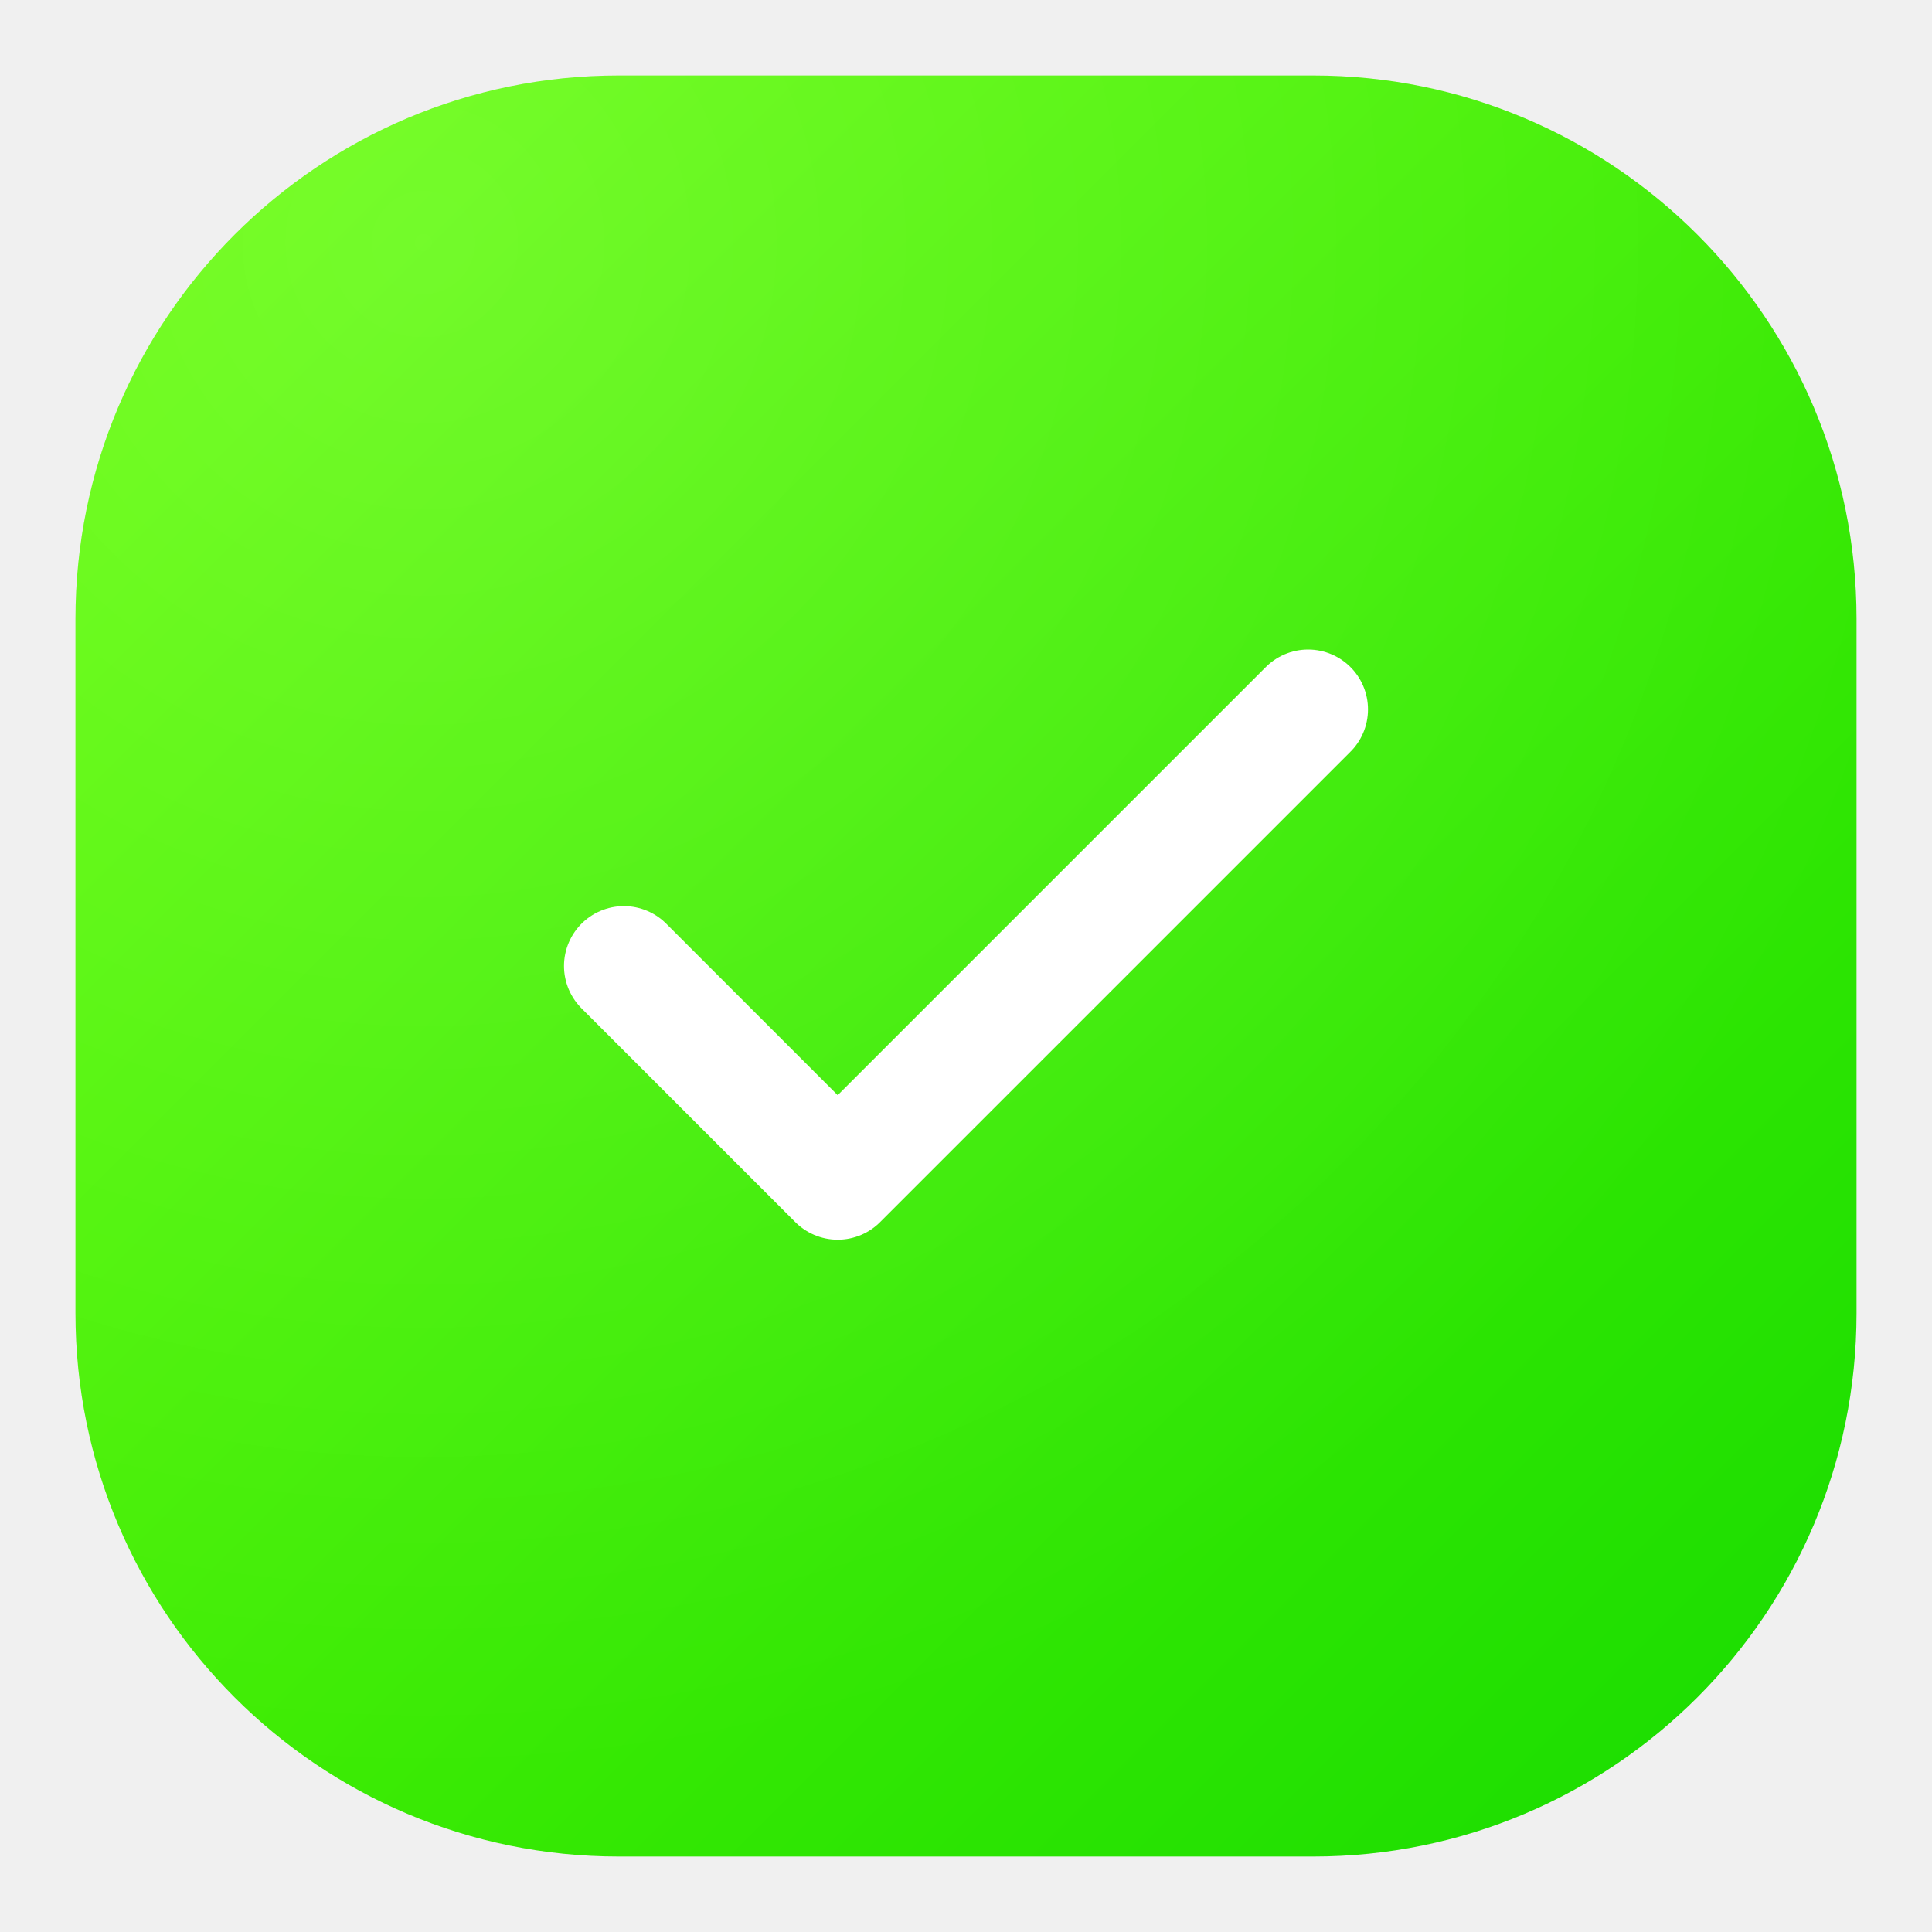
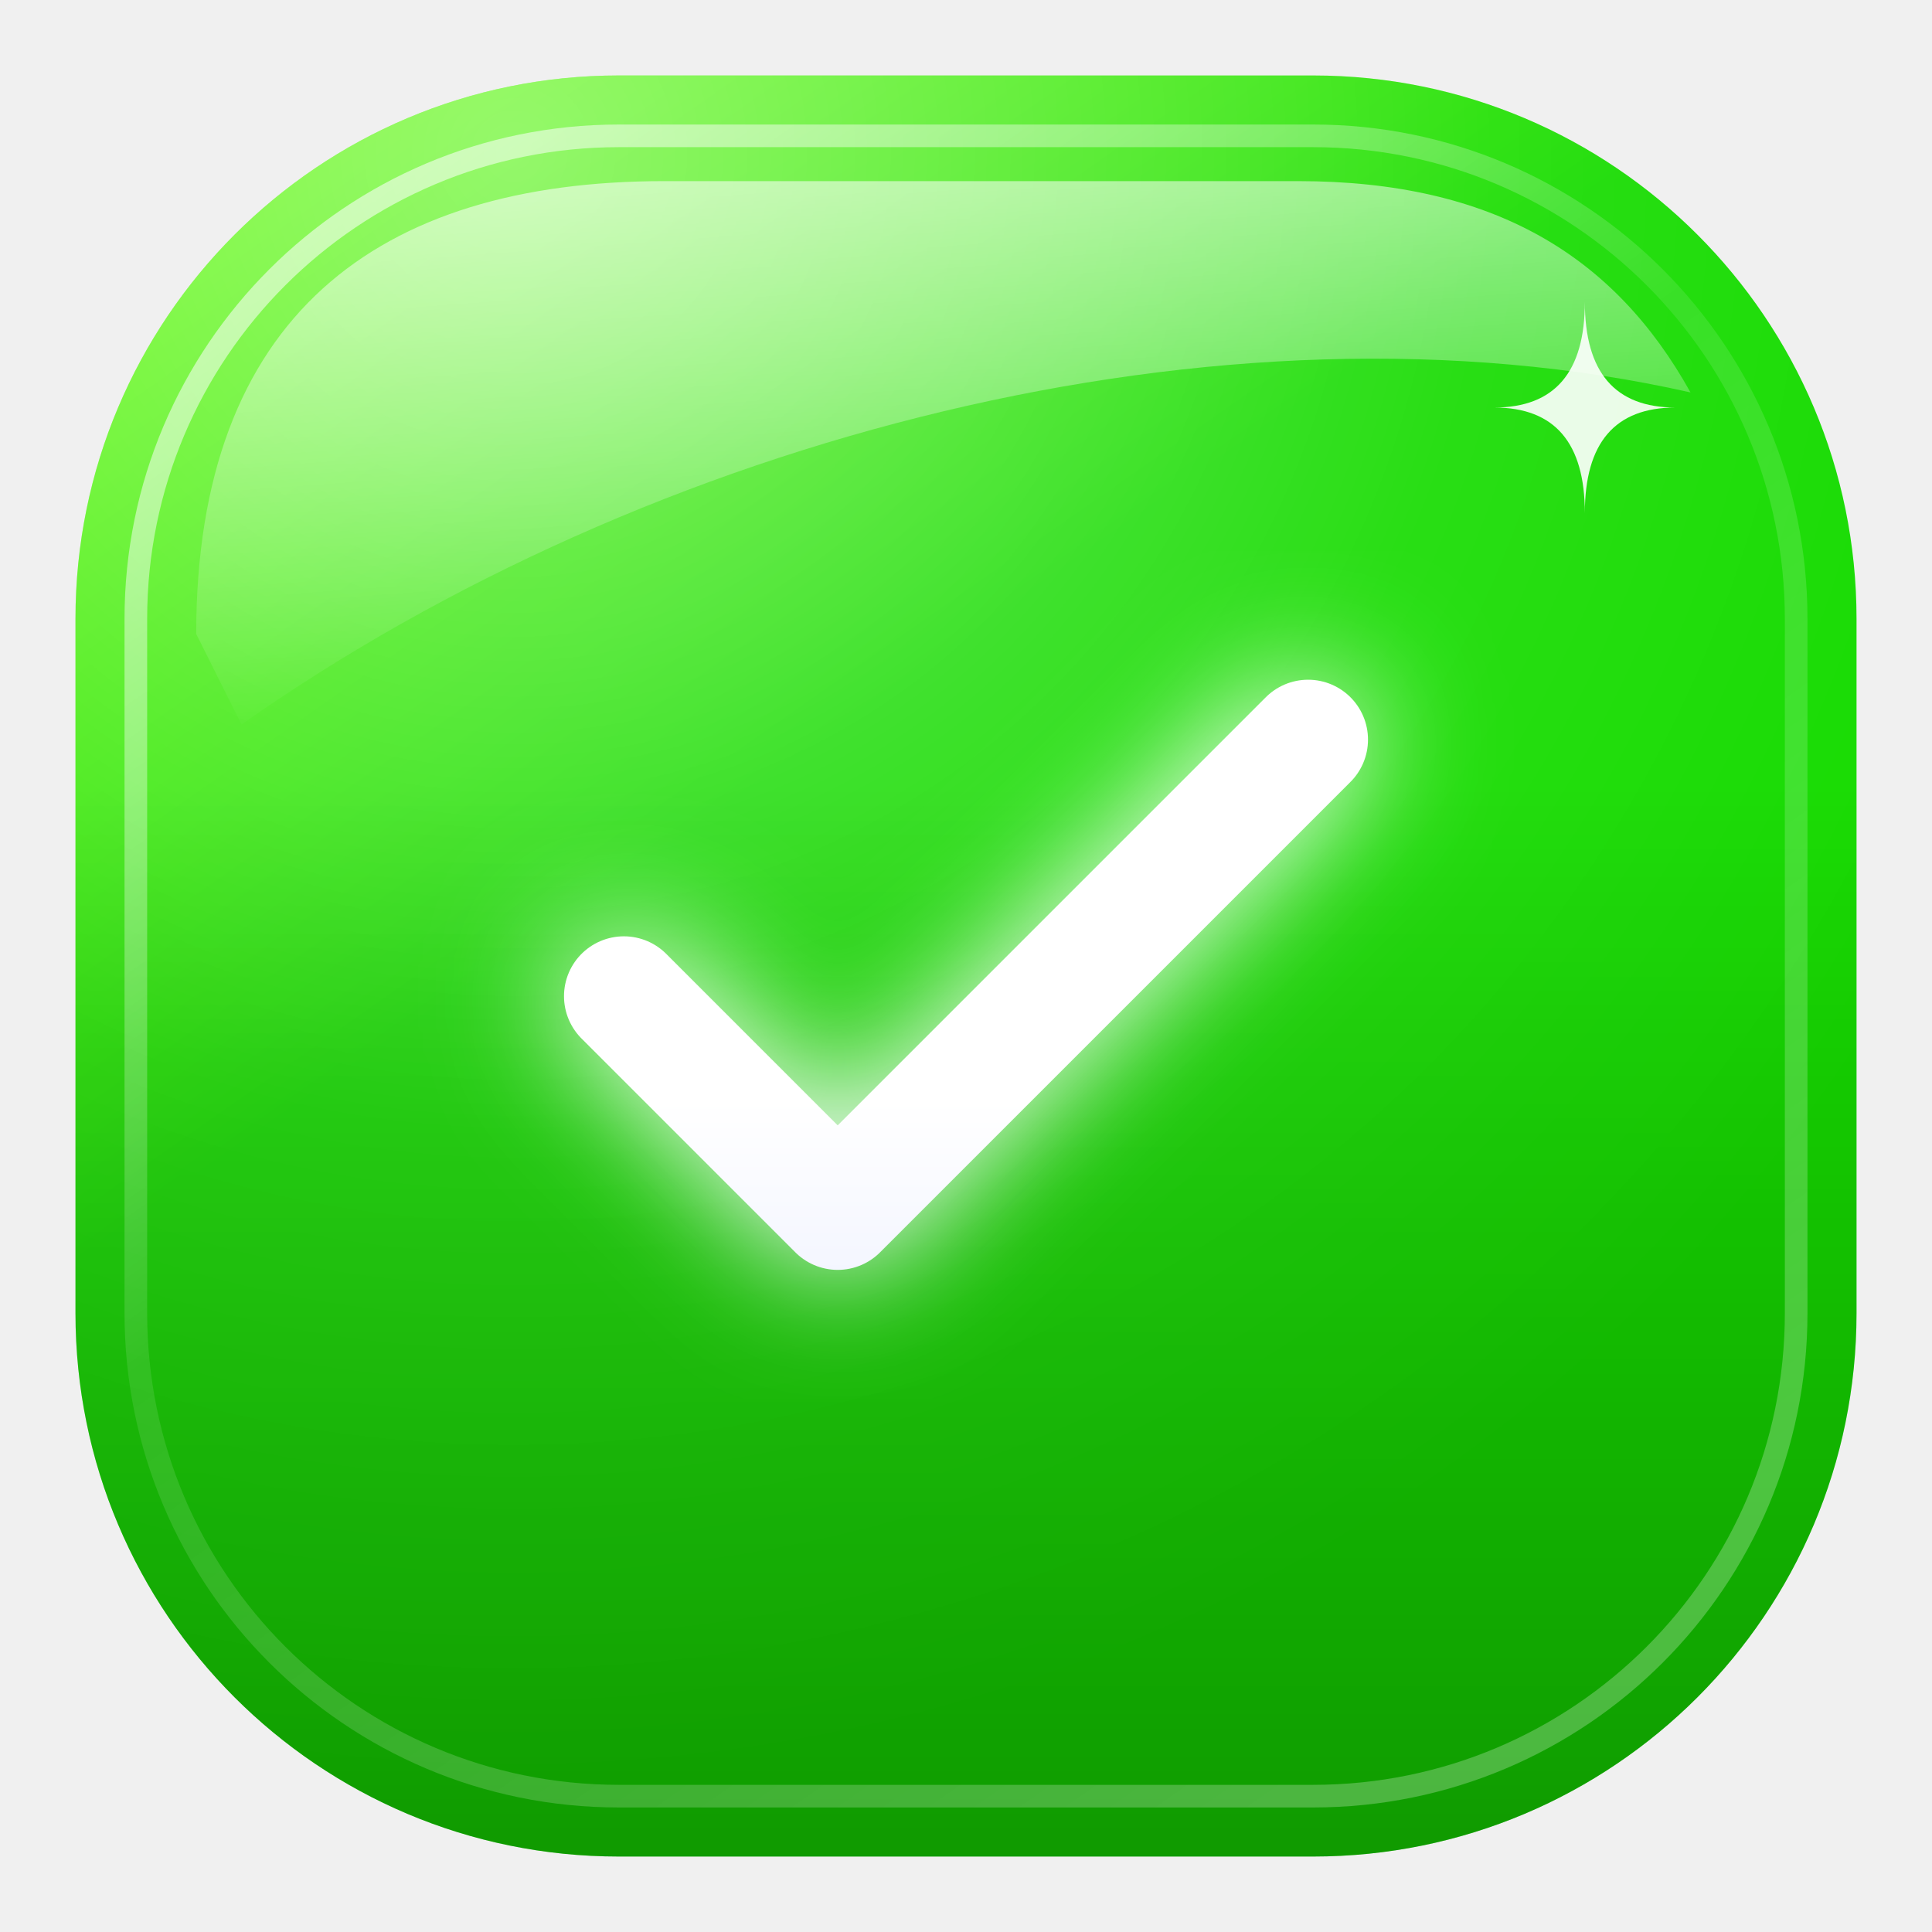
<svg xmlns="http://www.w3.org/2000/svg" width="128" height="128" viewBox="0 0 128 128">
  <defs>
-     <linearGradient id="tile" x1="0" y1="0" x2="1" y2="1">
+     <linearGradient id="tile" x1="0" y1="0" x2=".7" y2="1">
      <stop stop-color="#69ff09" />
+       <stop offset=".45" stop-color="#16db00" />
      <stop offset="1" stop-color="#16db00" />
    </linearGradient>
-     <radialGradient id="light" cx=".2" cy=".1" r=".85">
-       <stop stop-color="white" stop-opacity=".14" />
+     <radialGradient id="light" cx=".25" cy=".05" r=".9">
+       <stop stop-color="white" stop-opacity=".4" />
+       <stop offset=".6" stop-color="white" stop-opacity=".08" />
      <stop offset="1" stop-color="white" stop-opacity="0" />
    </radialGradient>
+     <linearGradient id="shade" x1="0" y1="0" x2="0" y2="1">
+       <stop offset=".4" stop-opacity="0" />
+       <stop offset="1" stop-opacity=".3" />
+     </linearGradient>
+     <linearGradient id="gloss" x1="0" y1="0" x2=".2" y2="1">
+       <stop stop-color="white" stop-opacity=".6" />
+       <stop offset="1" stop-color="white" stop-opacity="0" />
+     </linearGradient>
+     <linearGradient id="rim" x1="0" y1="0" x2=".7" y2="1">
+       <stop stop-color="white" stop-opacity=".65" />
+       <stop offset=".5" stop-color="white" stop-opacity=".1" />
+       <stop offset="1" stop-color="white" stop-opacity=".25" />
+     </linearGradient>
+     <linearGradient id="symbol" gradientUnits="userSpaceOnUse" x1="0" y1="0" x2="0" y2="24">
+       <stop stop-color="white" />
+       <stop offset=".6" stop-color="#ffffff" />
+       <stop offset="1" stop-color="#e5eaff" />
+     </linearGradient>
+     <filter id="glow" x="-40%" y="-40%" width="180%" height="180%">
+       <feGaussianBlur in="SourceGraphic" stdDeviation="1.5" result="bloom" />
+       <feMerge>
+         <feMergeNode in="bloom" />
+         <feMergeNode in="SourceGraphic" />
+       </feMerge>
+     </filter>
+     <clipPath id="tileClip">
+       <rect x="5" y="5" width="118" height="118" rx="36" />
+     </clipPath>
  </defs>
-   <rect x="5" y="5" width="118" height="118" rx="36" fill="url(#tile)" />
-   <rect x="5" y="5" width="118" height="118" rx="36" fill="url(#light)" />
-   <g transform="translate(30 30) scale(2.833333)" fill="none" stroke="white" stroke-width="2.8" stroke-linecap="round" stroke-linejoin="round">
-     <path d="M20 6 9 17l-5-5" />
+   <g clip-path="url(#tileClip)">
+     <rect x="5" y="5" width="118" height="118" rx="36" fill="url(#tile)" />
+     <rect x="5" y="5" width="118" height="118" rx="36" fill="url(#light)" />
+     <rect x="5" y="5" width="118" height="118" rx="36" fill="url(#shade)" />
+     <path d="M13 42C13 21 25 12 44 12H86C99 12 107 17 112 26C81 19 43 29 16 48Z" fill="url(#gloss)" />
+     <rect x="9" y="9" width="110" height="110" rx="32" fill="none" stroke="url(#rim)" stroke-width="1.5" />
+     <g transform="translate(30 32) scale(2.833333)" fill="none" stroke="url(#symbol)" stroke-width="2.8" stroke-linecap="round" stroke-linejoin="round" filter="url(#glow)">
+       <path d="M20 6 9 17l-5-5" />
+     </g>
+     <path d="M105 20Q105 27 111 27Q105 27 105 34Q105 27 99 27Q105 27 105 20Z" fill="white" opacity=".9" />
  </g>
</svg>
